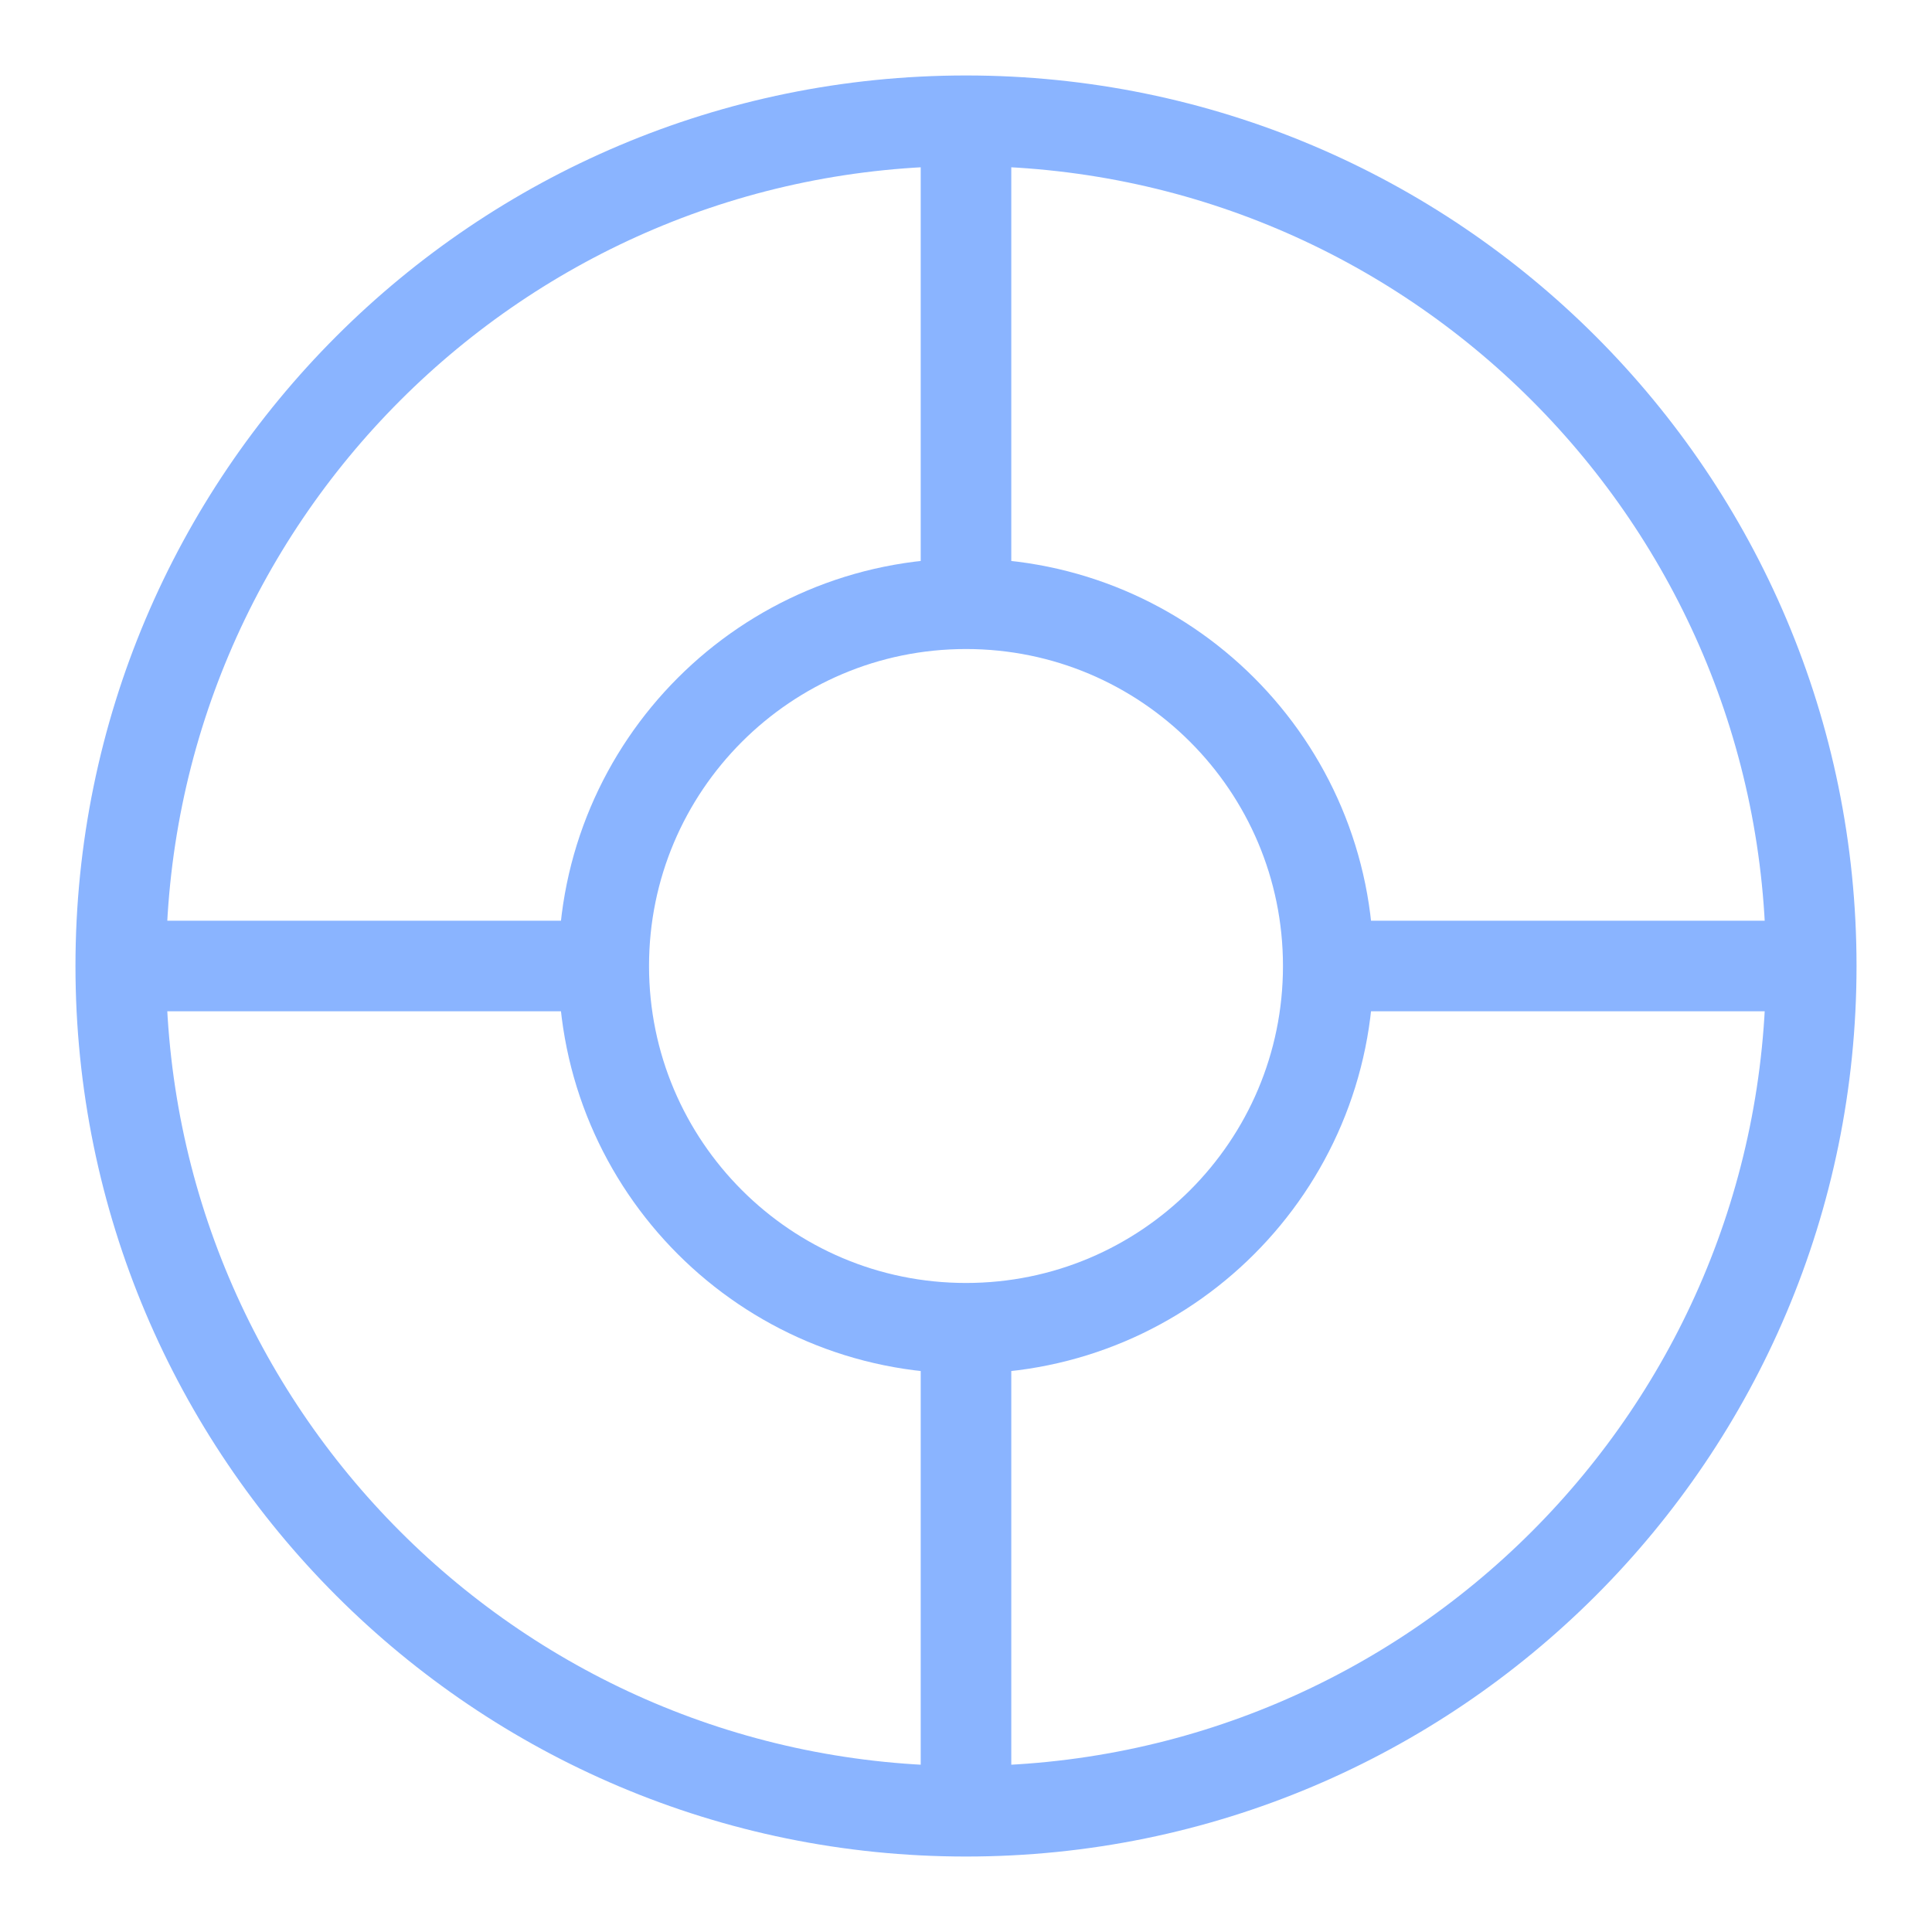
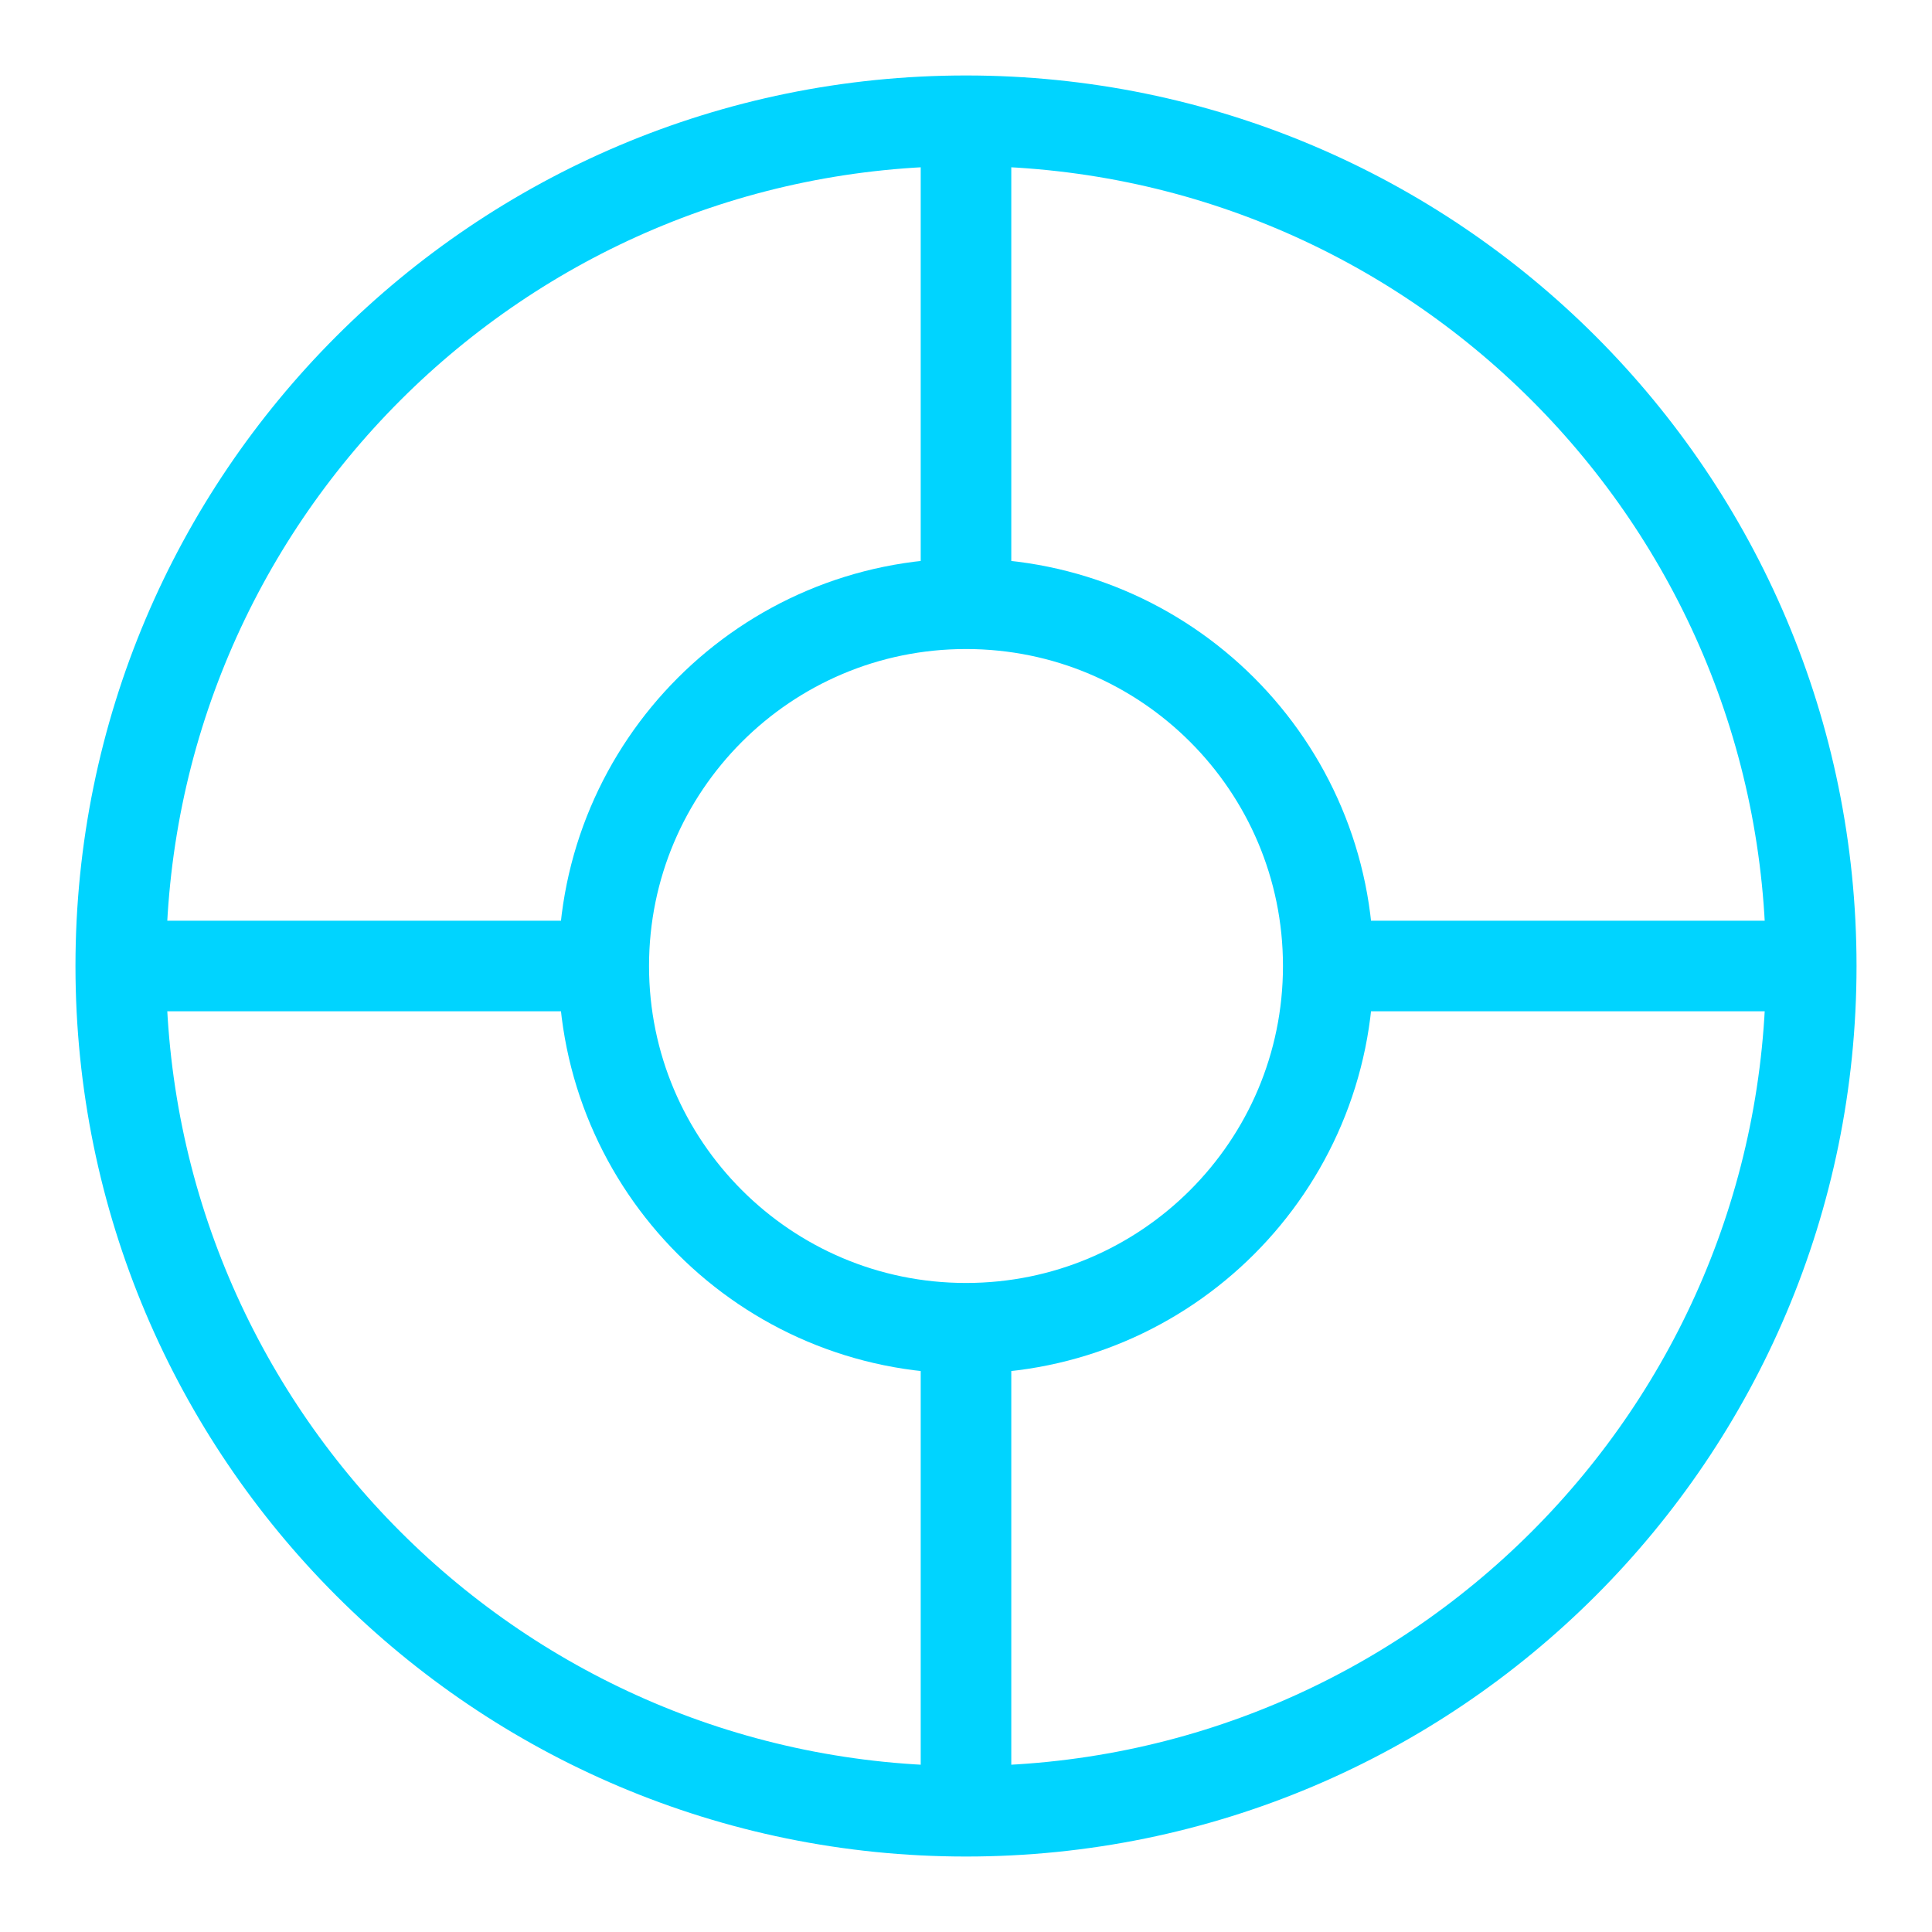
<svg xmlns="http://www.w3.org/2000/svg" viewBox="0 0 32 32" fill="none">
-   <circle cx="16" cy="16" r="14" stroke="#8ab4ff" stroke-width="1.5" />
-   <circle cx="16" cy="16" r="6" stroke="#8ab4ff" stroke-width="1.5" />
-   <line x1="16" y1="2" x2="16" y2="10" stroke="#8ab4ff" stroke-width="1.5" />
-   <line x1="16" y1="22" x2="16" y2="30" stroke="#8ab4ff" stroke-width="1.5" />
-   <line x1="2" y1="16" x2="10" y2="16" stroke="#8ab4ff" stroke-width="1.5" />
-   <line x1="22" y1="16" x2="30" y2="16" stroke="#8ab4ff" stroke-width="1.5" />
+   <circle cx="16" cy="16" r="14" stroke="#00d4ff" stroke-width="1.5" />
+   <circle cx="16" cy="16" r="6" stroke="#00d4ff" stroke-width="1.5" />
+   <line x1="16" y1="2" x2="16" y2="10" stroke="#00d4ff" stroke-width="1.5" />
+   <line x1="16" y1="22" x2="16" y2="30" stroke="#00d4ff" stroke-width="1.5" />
+   <line x1="2" y1="16" x2="10" y2="16" stroke="#00d4ff" stroke-width="1.5" />
+   <line x1="22" y1="16" x2="30" y2="16" stroke="#00d4ff" stroke-width="1.5" />
</svg>
